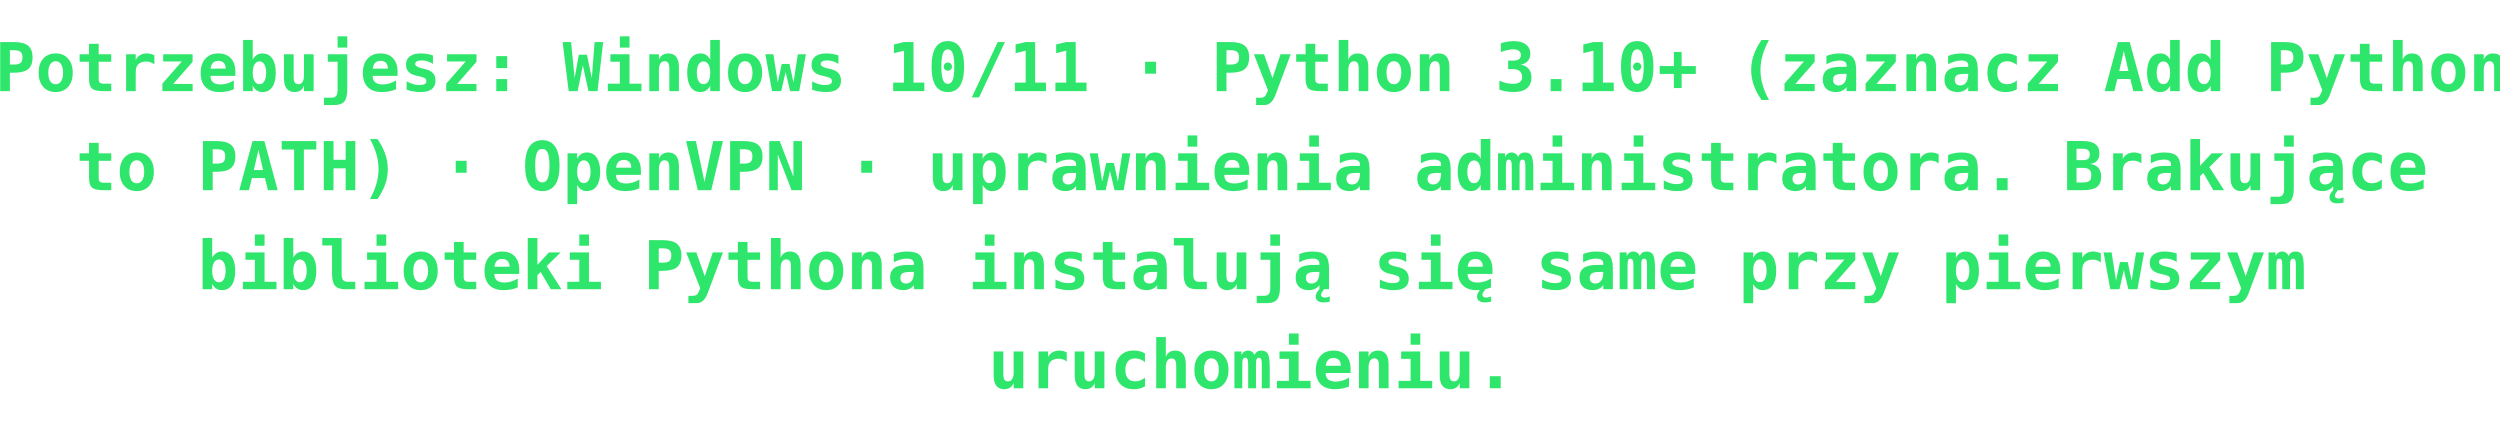
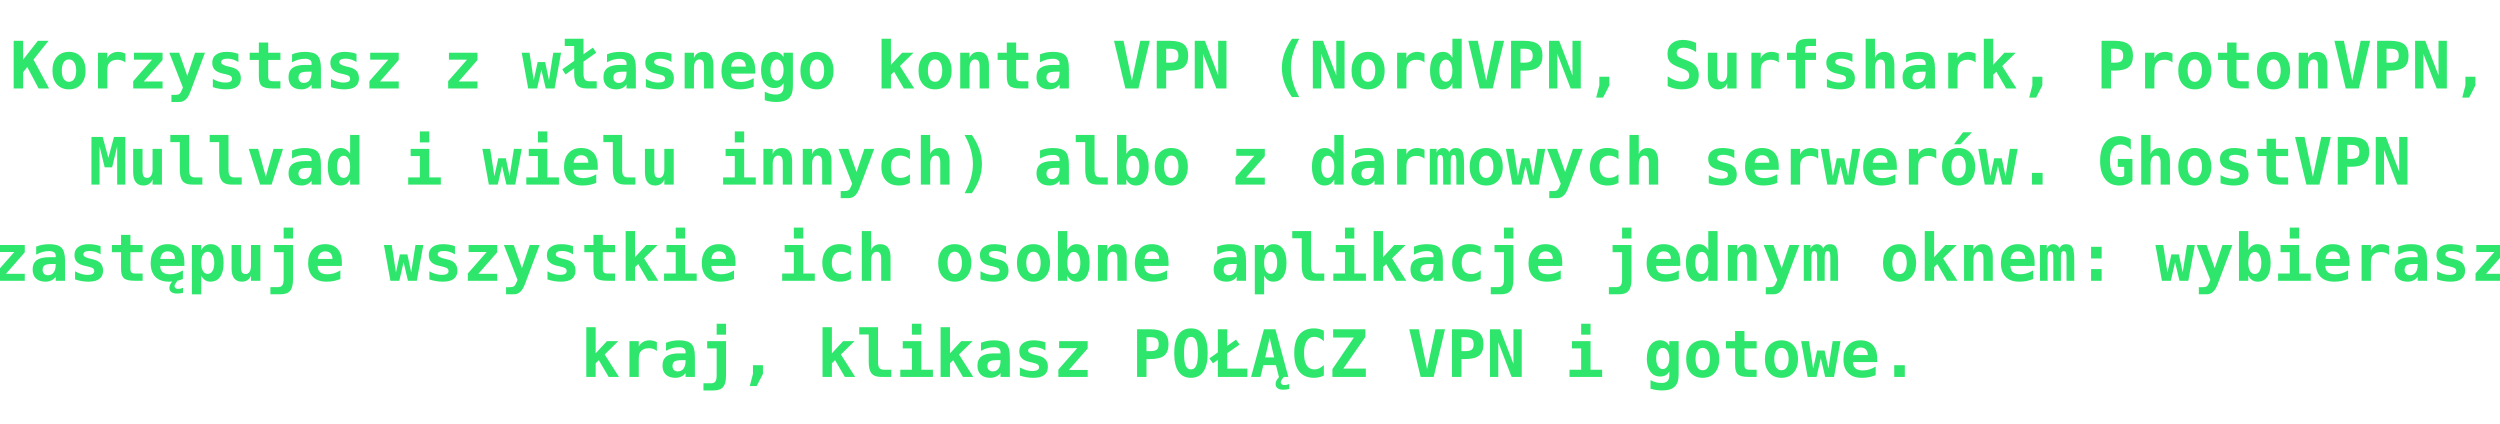
- <svg xmlns="http://www.w3.org/2000/svg" width="631" height="110" viewBox="0 0 631 110">
+ <svg xmlns="http://www.w3.org/2000/svg" width="650" height="110" viewBox="0 0 650 110">
  <g font-family="Consolas,'DejaVu Sans Mono',monospace" font-weight="700" font-size="17" fill="#2ee66b" style="white-space:pre">
-     <text x="316" y="23" text-anchor="middle">Potrzebujesz: Windows 10/11 · Python 3.10+ (zaznacz Add Python</text>
-     <text x="316" y="48" text-anchor="middle">to PATH) · OpenVPN · uprawnienia administratora. Brakujące</text>
-     <text x="316" y="73" text-anchor="middle">biblioteki Pythona instalują się same przy pierwszym</text>
-     <text x="316" y="98" text-anchor="middle">uruchomieniu.</text>
+     <text x="325" y="23" text-anchor="middle">Korzystasz z własnego konta VPN (NordVPN, Surfshark, ProtonVPN,</text>
+     <text x="325" y="48" text-anchor="middle">Mullvad i wielu innych) albo z darmowych serwerów. GhostVPN</text>
+     <text x="325" y="73" text-anchor="middle">zastępuje wszystkie ich osobne aplikacje jednym oknem: wybierasz</text>
+     <text x="325" y="98" text-anchor="middle">kraj, klikasz POŁĄCZ VPN i gotowe.</text>
  </g>
</svg>
